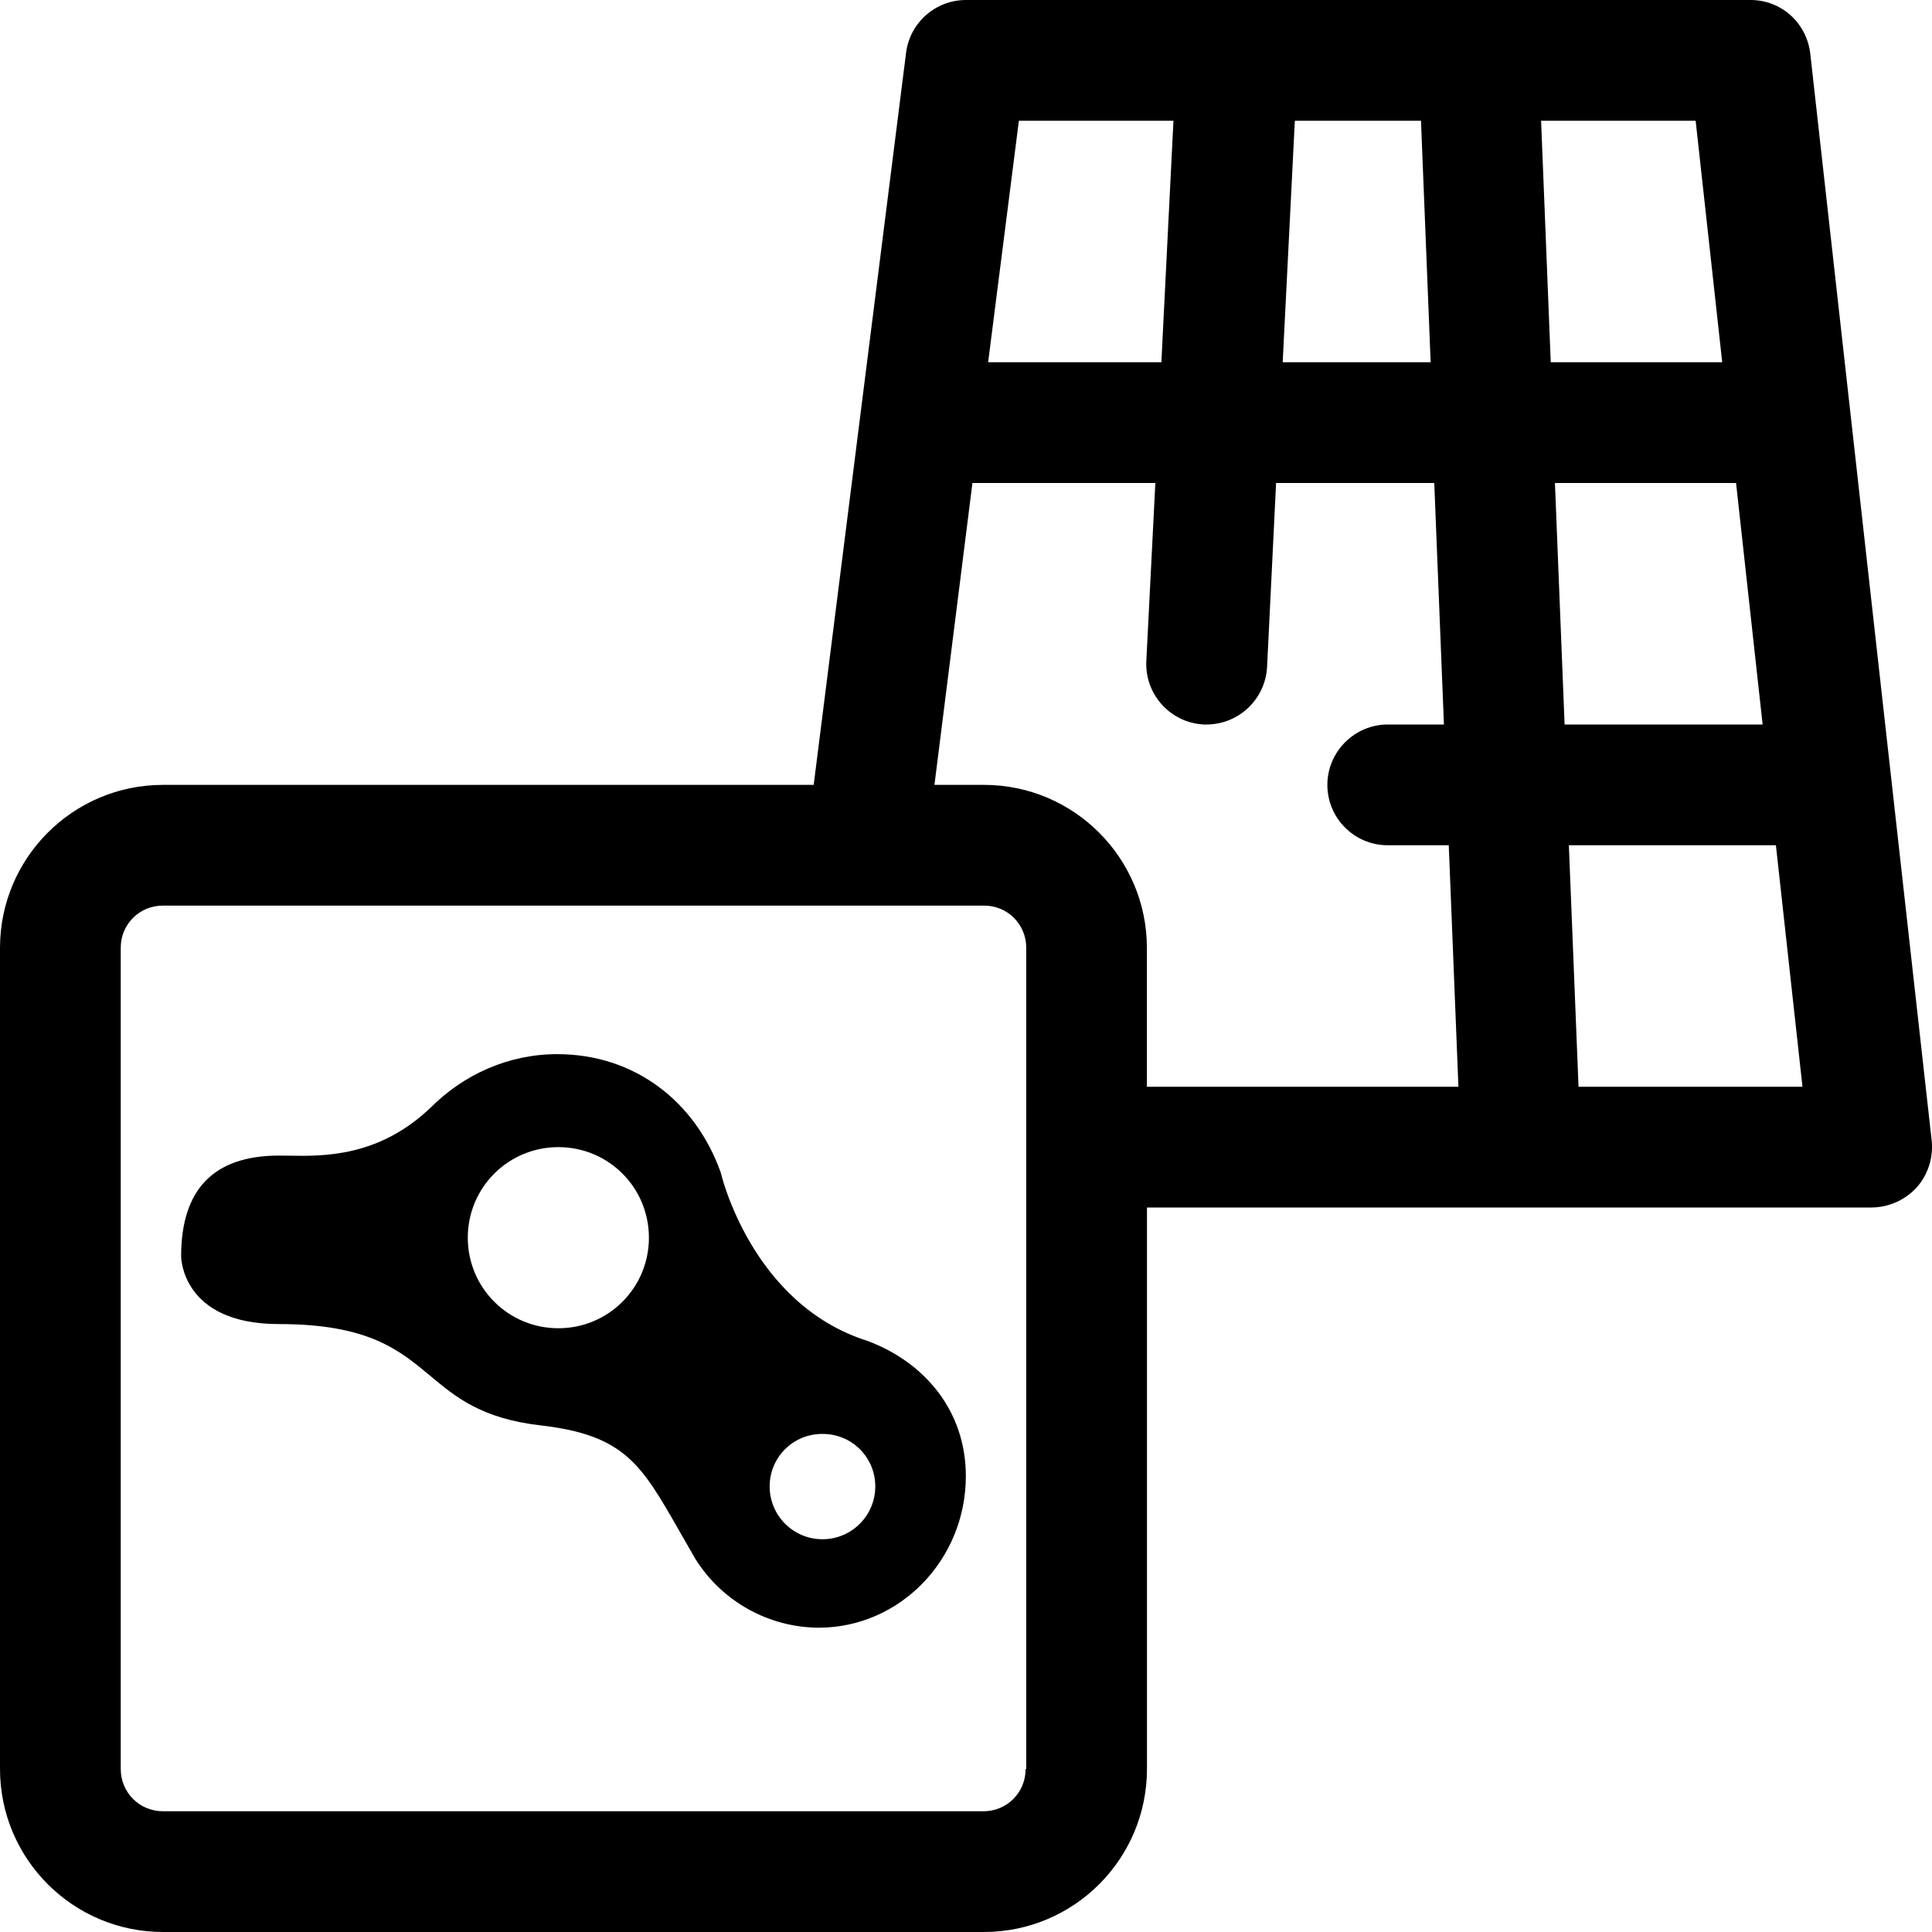
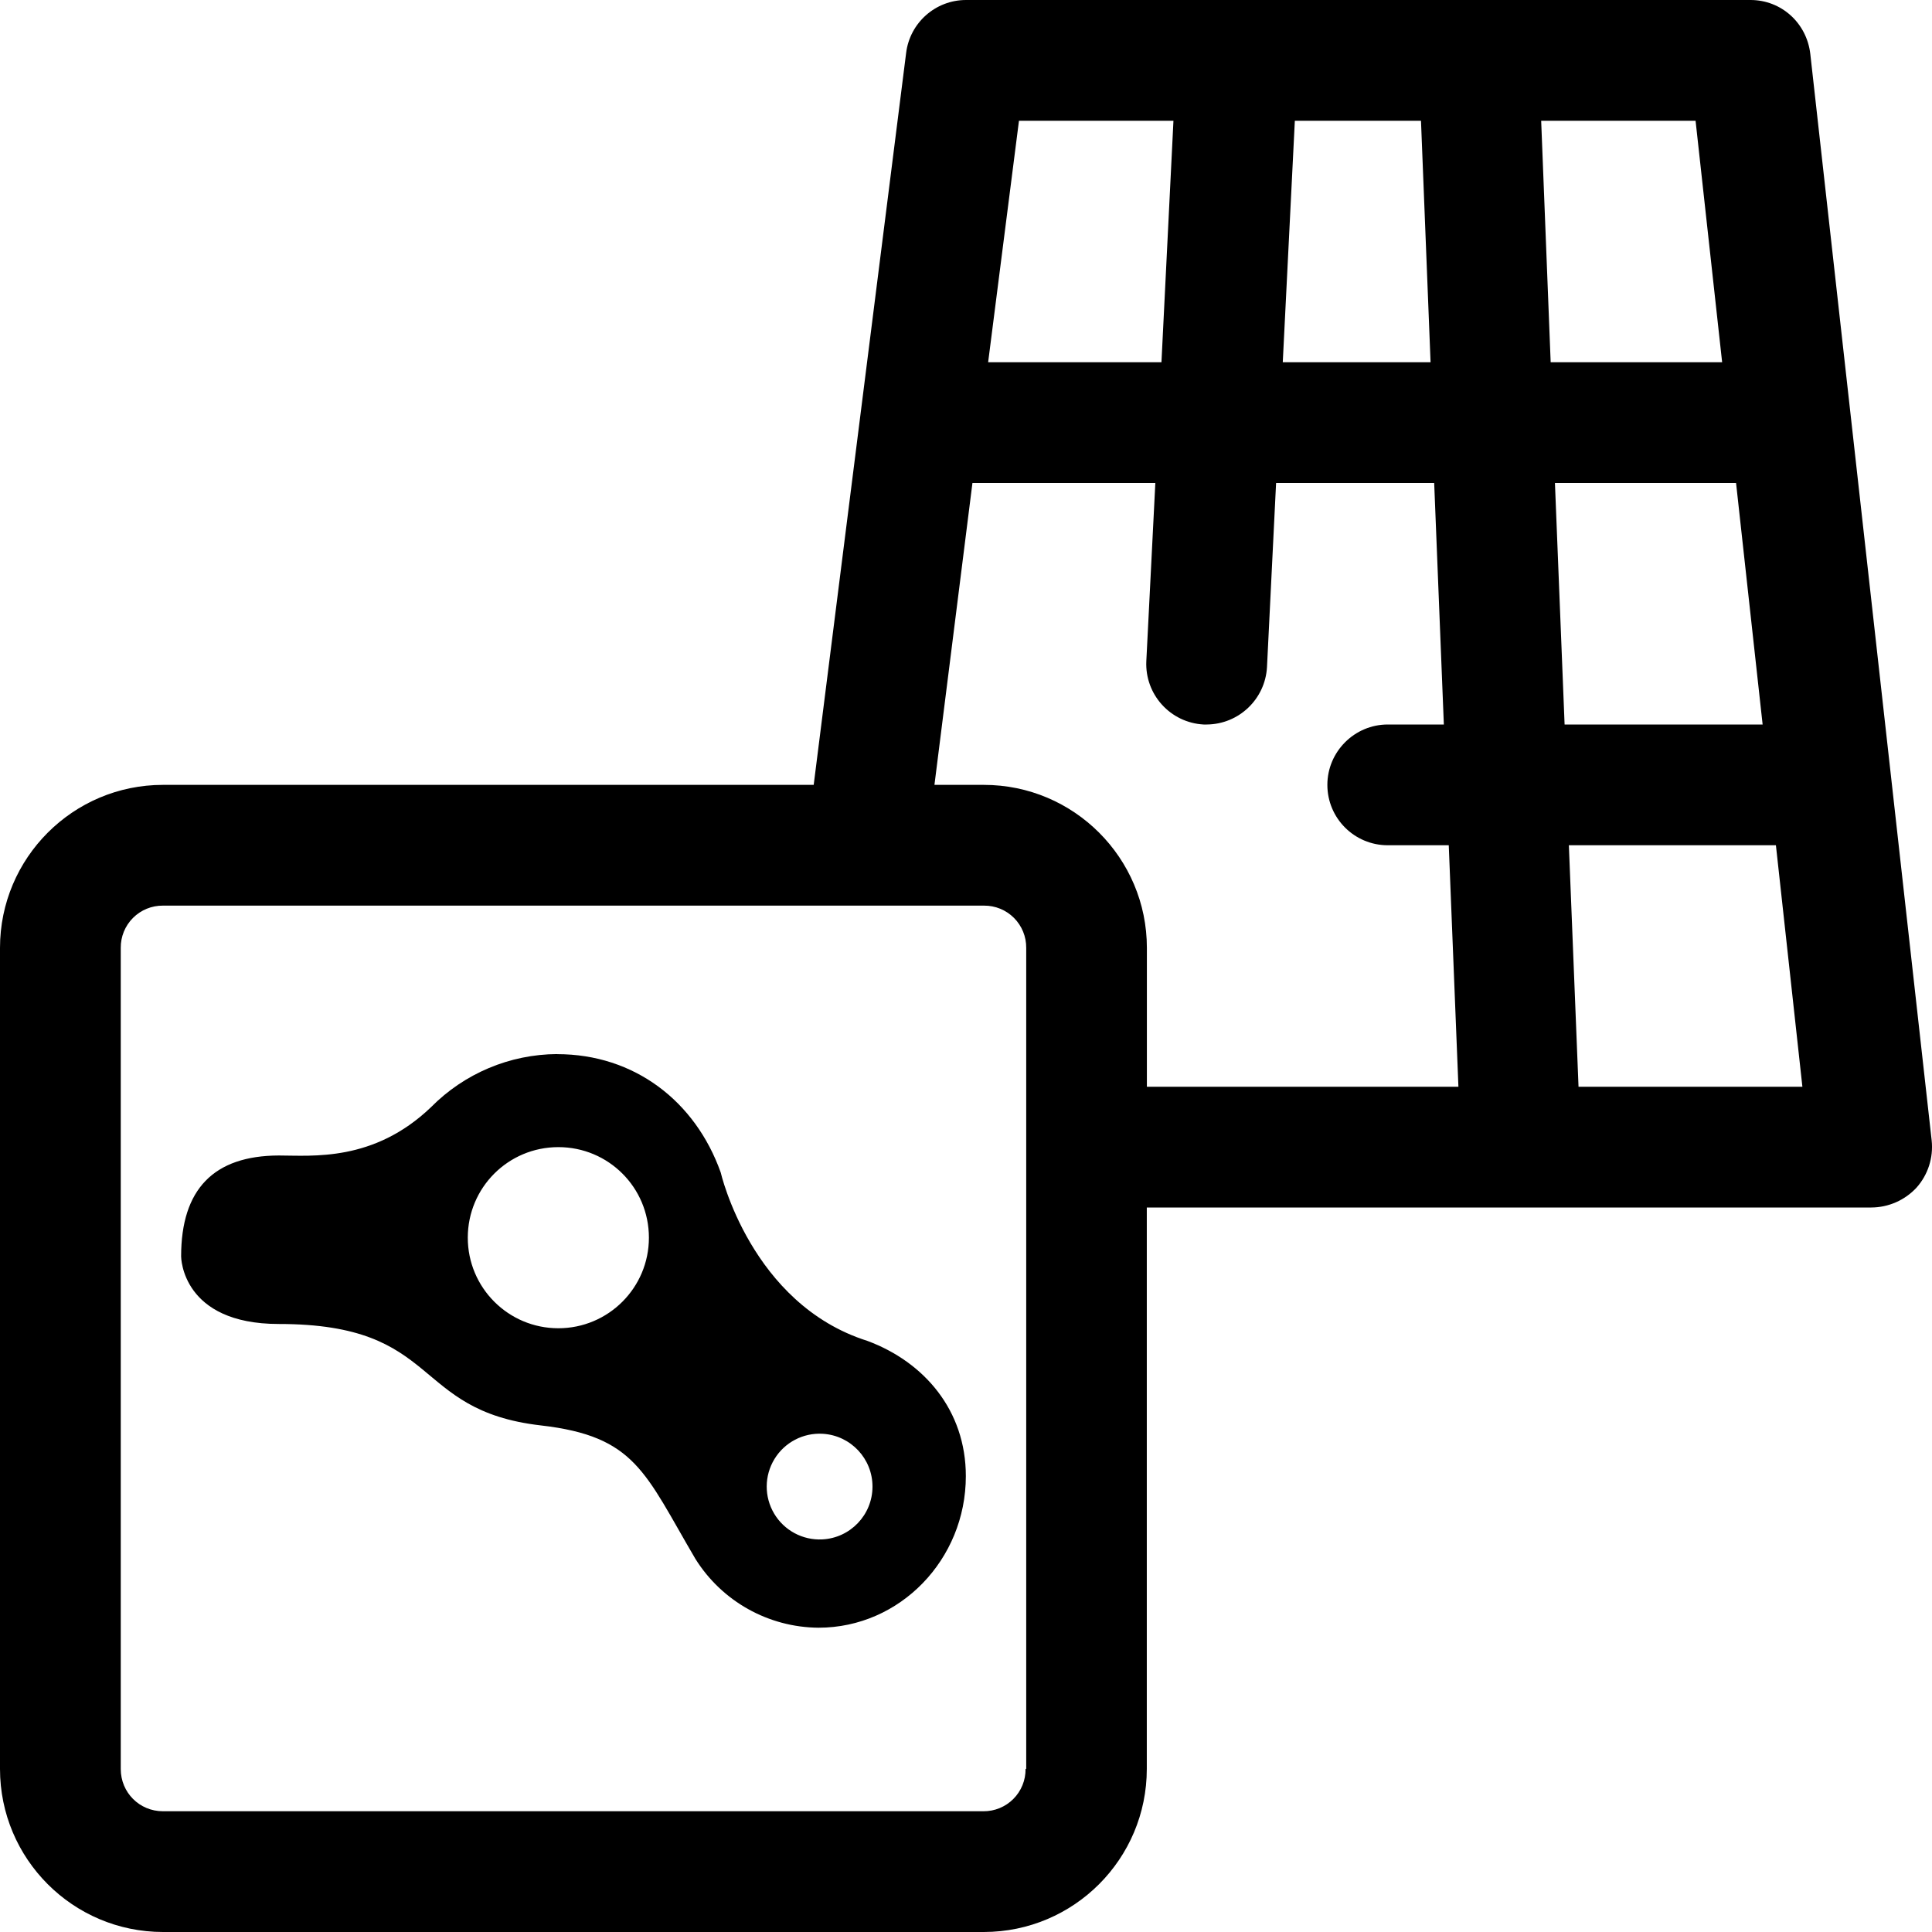
<svg xmlns="http://www.w3.org/2000/svg" width="24" height="24" fill="none" viewBox="0 0 24 24">
-   <path fill="currentColor" fill-rule="evenodd" d="M21.746 0c.383 0 .698.285.742.668l1.508 13.5a.76.76 0 0 1-.188.585.77.77 0 0 1-.562.247h-8.998v6.975A2.026 2.026 0 0 1 12.223 24H2.025A2.026 2.026 0 0 1 0 21.975v-10.2C0 10.658.907 9.75 2.025 9.75h8.083L11.255.66a.75.75 0 0 1 .743-.66zm-2.31 9h2.46l-.33-3h-2.25zm-.172-4.5h2.13l-.33-3h-1.92zm-3.33 0h1.838l-.12-3h-1.567zm-1.507 0 .15-3h-1.92l-.382 3zm-2.212 18a.52.52 0 0 0 .525-.525h.008v-10.2a.52.52 0 0 0-.525-.525H2.025a.52.52 0 0 0-.525.525v10.2c0 .292.232.525.525.525zm-.607-12.75h.615c1.117 0 2.024.908 2.024 2.025V13.5h3.87l-.12-3h-.758a.75.75 0 0 1-.75-.75c0-.412.338-.75.75-.75h.698l-.12-3h-1.965l-.112 2.287a.755.755 0 0 1-.75.713h-.038a.753.753 0 0 1-.712-.787L14.352 6H12.08zm7.881.75.12 3h2.782l-.33-3zM8.953 14.565s.375 1.635 1.823 2.092c.704.263 1.222.863 1.222 1.68 0 1.035-.817 1.883-1.83 1.883a1.82 1.82 0 0 1-1.53-.855l-.2-.348c-.47-.824-.678-1.19-1.72-1.31-.738-.085-1.058-.352-1.377-.619-.384-.32-.767-.64-1.877-.64-1.214 0-1.214-.84-1.214-.84q0-1.251 1.214-1.253l.122.001c.43.008 1.12.02 1.768-.601.405-.405.96-.66 1.567-.66.96 0 1.717.585 2.032 1.47m-3.142.81c0 .623.503 1.125 1.125 1.125.623 0 1.125-.502 1.125-1.125S7.56 14.25 6.936 14.25c-.622 0-1.125.502-1.125 1.125m3.75 3.09a.656.656 0 1 0 1.312 0 .65.65 0 0 0-.652-.652.65.65 0 0 0-.66.652" clip-rule="evenodd" />
+   <path fill="currentColor" d="M21.746 0c.382 0 .697.285.742.668l1.508 13.5a.76.76 0 0 1-.188.585.77.77 0 0 1-.562.247h-9v6.974A2.026 2.026 0 0 1 12.223 24H2.024A2.026 2.026 0 0 1 0 21.974V11.775C0 10.658.907 9.75 2.024 9.75h8.084L11.256.66a.75.75 0 0 1 .742-.66zM2.024 11.25a.52.52 0 0 0-.524.525v10.2c0 .292.232.525.524.525h10.192a.52.52 0 0 0 .524-.526h.008V11.775a.52.52 0 0 0-.525-.525zm4.897 1.845c.96 0 1.717.585 2.032 1.47 0 0 .375 1.635 1.822 2.092.705.262 1.223.862 1.223 1.68 0 1.035-.818 1.883-1.83 1.883a1.82 1.82 0 0 1-1.53-.856c-.63-1.072-.742-1.522-1.92-1.657-1.627-.188-1.222-1.26-3.254-1.26-1.204 0-1.214-.825-1.214-.84q0-1.25 1.214-1.253c.412 0 1.177.083 1.89-.6a2.22 2.22 0 0 1 1.567-.66m3.3 4.717a.657.657 0 1 0-.007 1.312.657.657 0 0 0 .007-1.312M6.936 14.25c-.622 0-1.125.502-1.125 1.125a1.124 1.124 0 1 0 2.25 0c0-.623-.502-1.125-1.125-1.125M12.08 6l-.472 3.75h.614c1.118 0 2.025.908 2.025 2.025V13.5h3.87l-.12-3h-.758a.75.75 0 0 1-.75-.75c0-.413.338-.75.75-.75h.697l-.12-3h-1.964l-.113 2.287A.755.755 0 0 1 14.99 9h-.038a.753.753 0 0 1-.712-.787L14.352 6zm7.409 4.5.12 3h2.781l-.329-3zM19.316 6l.12 3h2.46l-.33-3zm-6.658-4.5-.383 3h2.153l.149-3zm3.427 0-.15 3h1.836l-.119-3zm3.06 0 .118 3h2.13l-.33-3z" />
</svg>
